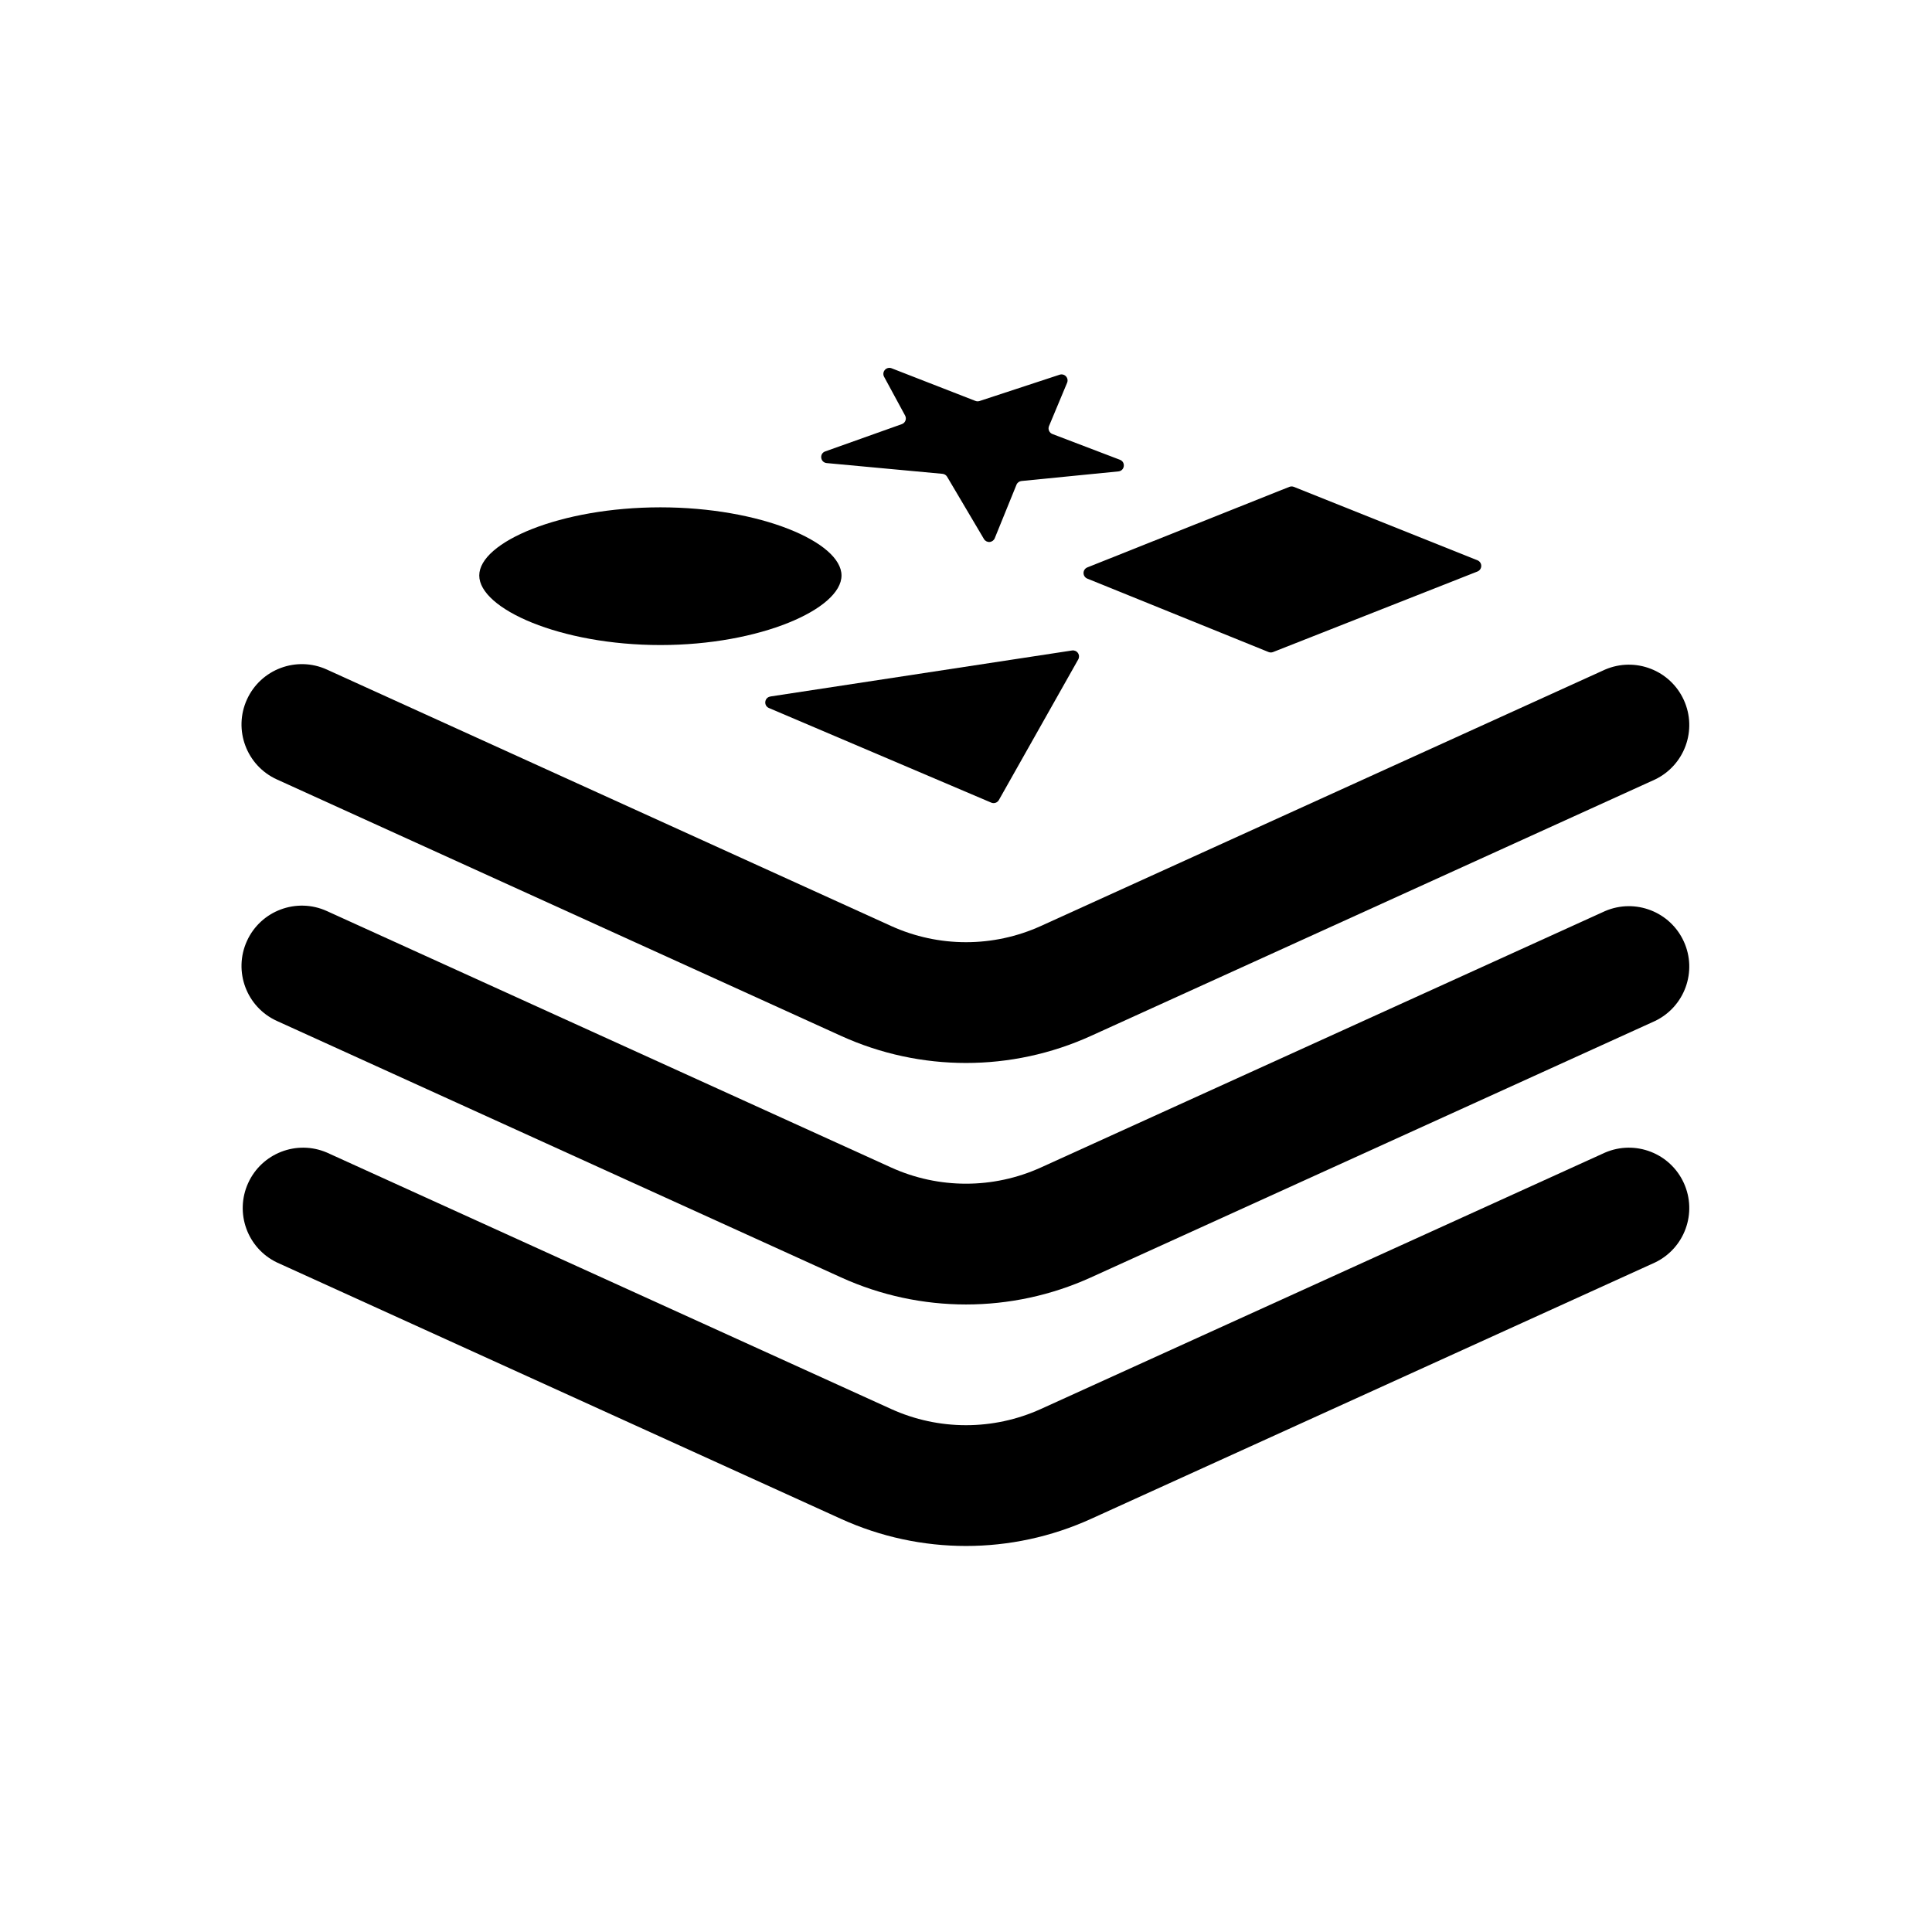
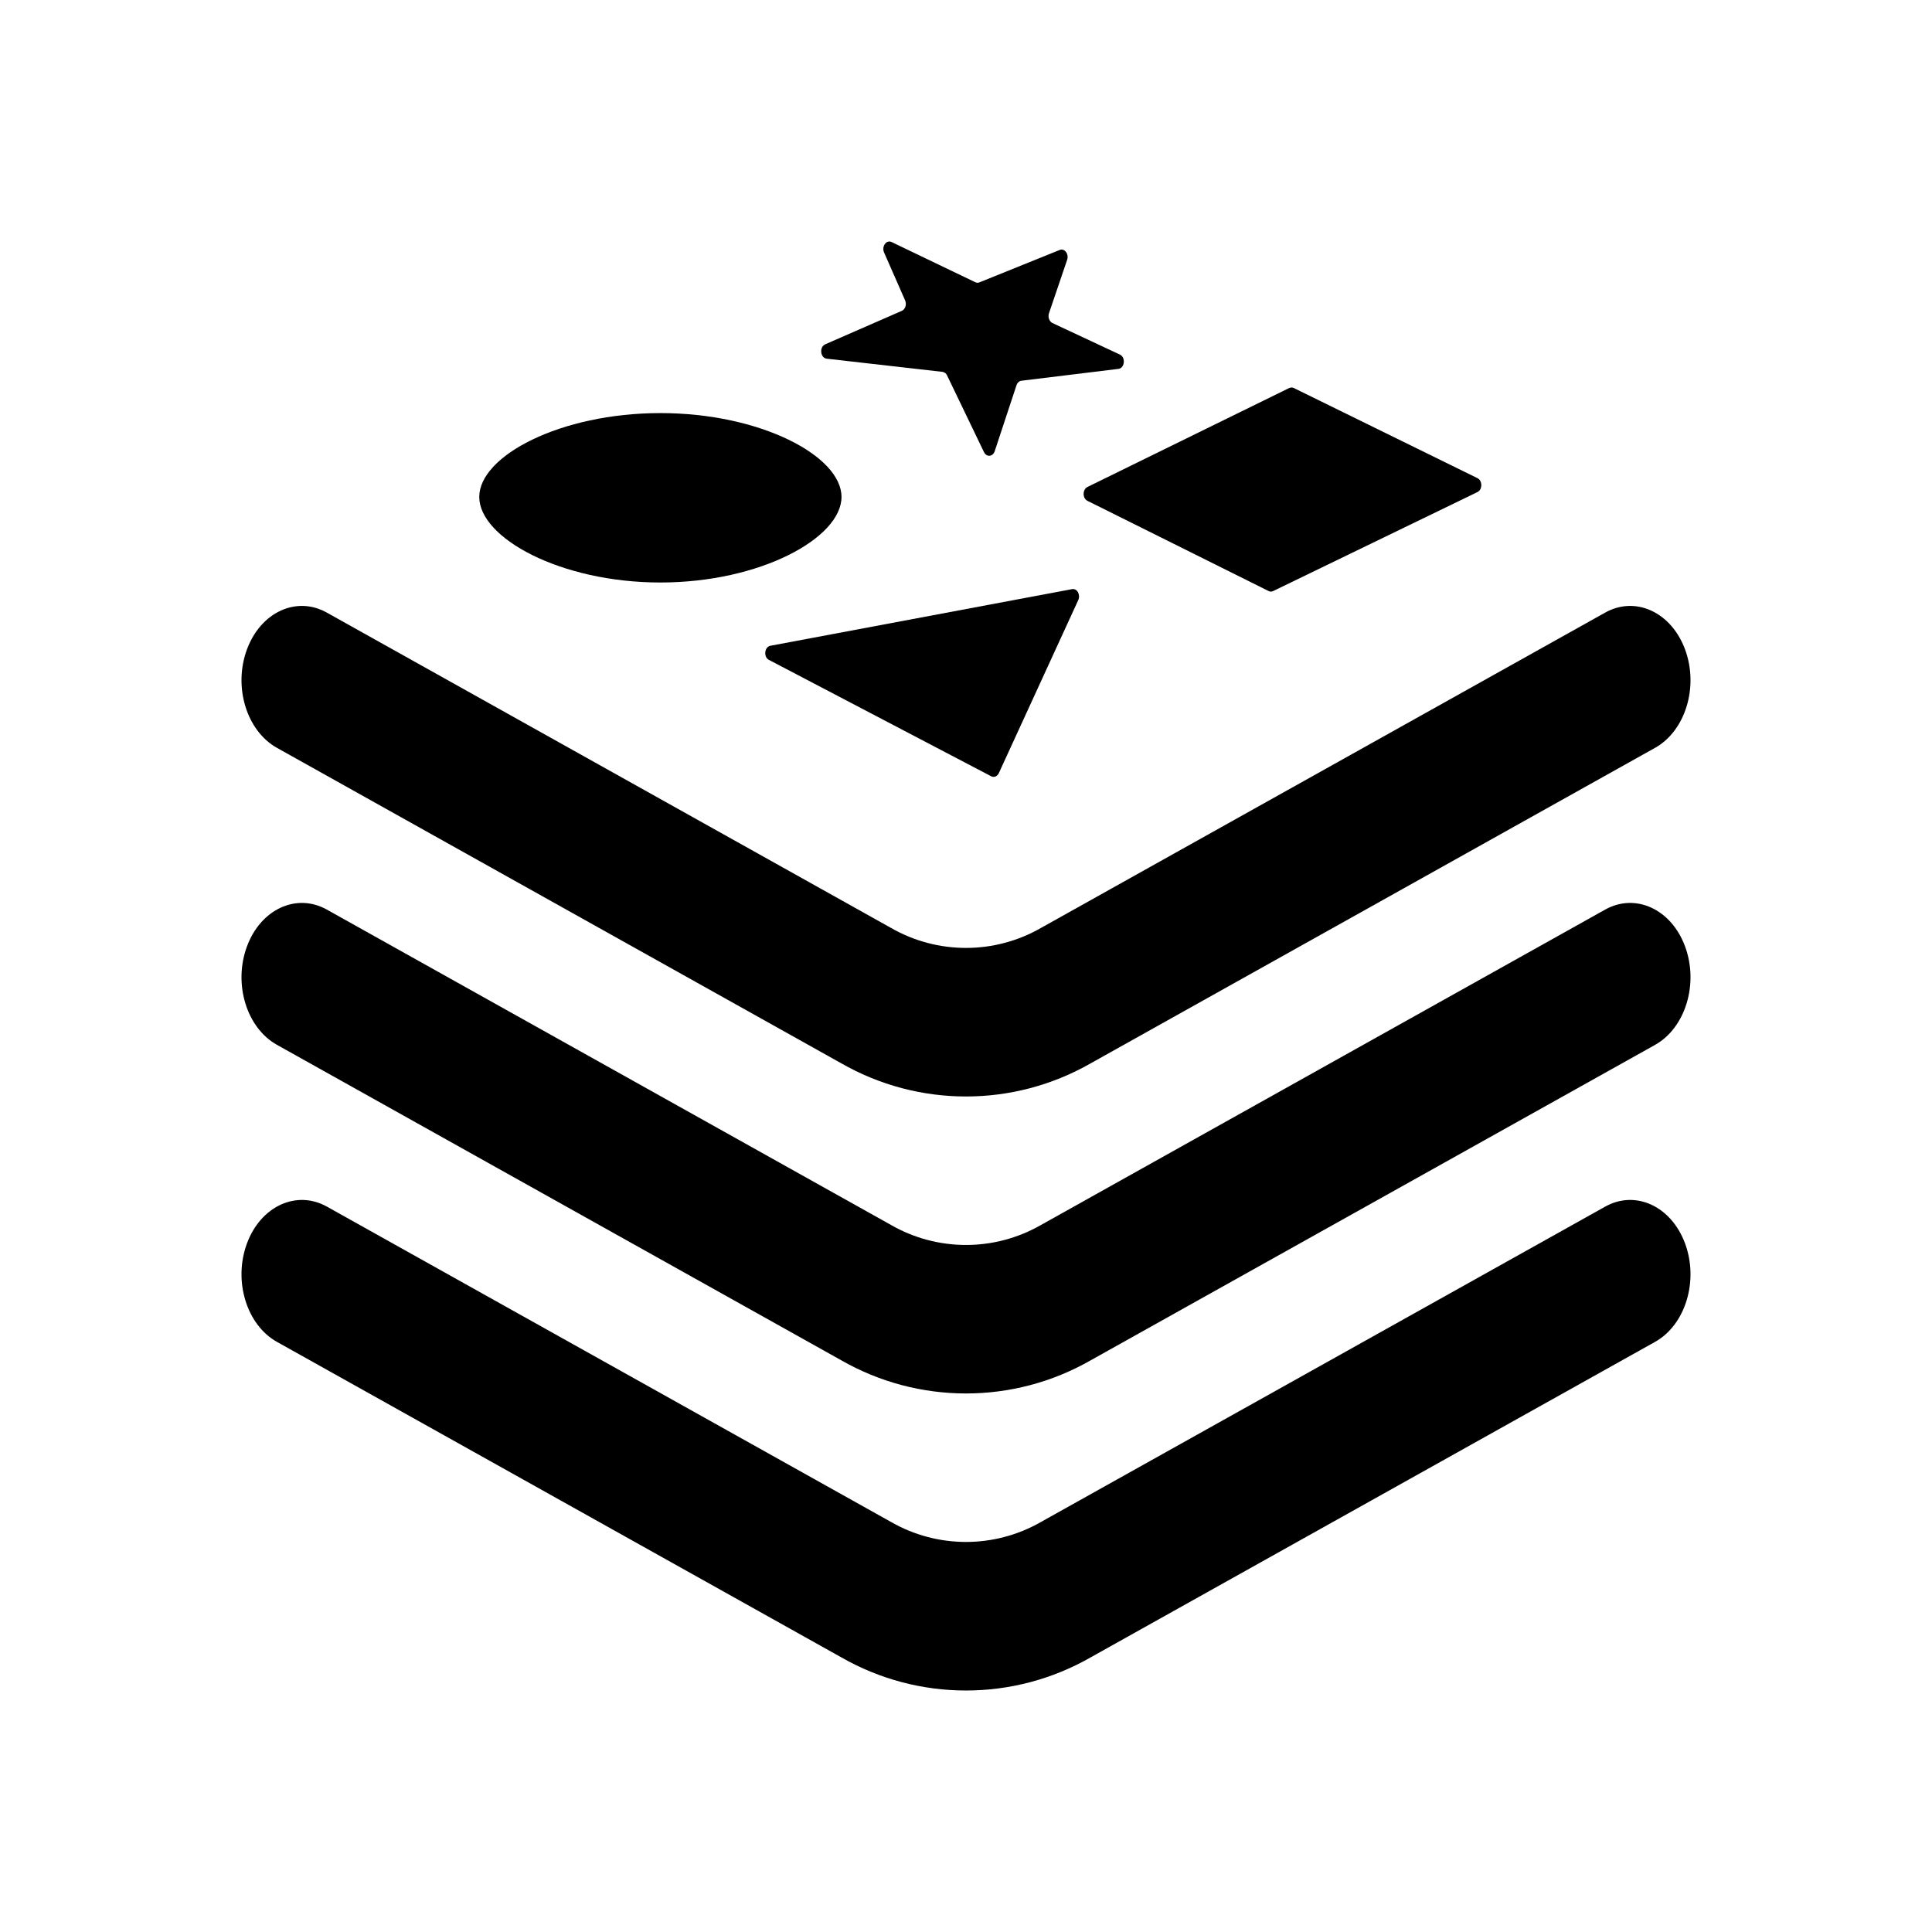
<svg xmlns="http://www.w3.org/2000/svg" width="32" height="32" fill="none">
-   <path d="m13.668 7.477 1.269-.452a.1.1 0 0 0 .055-.141l-.349-.644a.1.1 0 0 1 .125-.14l1.387.54a.1.1 0 0 0 .067.003l1.33-.437a.1.1 0 0 1 .123.133l-.3.718a.1.1 0 0 0 .057.132l1.117.426c.1.038.08.183-.025.193l-1.605.159a.1.1 0 0 0-.083.062l-.36.886a.1.1 0 0 1-.178.014l-.611-1.033a.1.1 0 0 0-.077-.048l-1.917-.178c-.107-.01-.126-.158-.025-.193Zm.27 2.055c0 .552-1.343 1.152-3 1.152s-3-.6-3-1.152c0-.552 1.343-1.129 3-1.129s3 .577 3 1.129ZM4.09 11.586a1 1 0 0 1 1.324-.496l9.345 4.247a3 3 0 0 0 2.482 0l9.345-4.247a1 1 0 0 1 .828 1.82l-9.345 4.248a5 5 0 0 1-4.138 0L4.586 12.91a1 1 0 0 1-.496-1.324Z" fill="#000" />
-   <path d="M4.09 15.586a1 1 0 0 1 1.324-.496l9.345 4.247a3 3 0 0 0 2.482 0l9.345-4.247a1 1 0 0 1 .828 1.82l-9.345 4.248a5 5 0 0 1-4.138 0L4.586 16.91a1 1 0 0 1-.496-1.324Z" fill="#000" />
-   <path d="M5.414 19.09a1 1 0 0 0-.828 1.82l9.345 4.248a5 5 0 0 0 4.138 0l9.345-4.248a1 1 0 0 0-.828-1.82l-9.345 4.247a3 3 0 0 1-2.482 0L5.414 19.09ZM21.355 8.064 18.01 9.398a.1.1 0 0 0 0 .186l3.002 1.216a.1.1 0 0 0 .074 0l3.385-1.334a.1.1 0 0 0 0-.186L21.43 8.064a.1.1 0 0 0-.074 0Zm-8.595 3.472 4.997-.762a.1.1 0 0 1 .102.148l-1.315 2.33a.1.1 0 0 1-.126.042l-3.682-1.567c-.093-.04-.075-.176.024-.19Z" fill="#000" />
+   <path d="m13.668 5.703 1.27-.555c.057-.025.083-.108.053-.174l-.348-.792c-.044-.1.038-.215.125-.173l1.387.666c.021.01.045.011.067.002l1.33-.537c.08-.033.156.067.123.164l-.3.883c-.022.064.004.138.056.163l1.118.523c.1.046.08.225-.025.237l-1.605.196c-.037.004-.069.033-.083.076l-.36 1.09c-.03.095-.136.104-.178.017l-.611-1.27a.1.1 0 0 0-.077-.06l-1.917-.218c-.107-.012-.126-.194-.025-.238Zm.27 2.527c0 .68-1.343 1.418-3 1.418-1.656 0-3-.738-3-1.417 0-.68 1.344-1.389 3-1.389 1.657 0 3 .71 3 1.389ZM4.09 10.757c.228-.618.821-.892 1.324-.61l9.345 5.223a2.495 2.495 0 0 0 2.482 0l9.345-5.223c.503-.282 1.096-.008 1.324.61.229.619.006 1.348-.496 1.629l-9.345 5.224a4.159 4.159 0 0 1-4.138 0l-9.345-5.224c-.502-.281-.725-1.01-.496-1.629Z" fill="#000" />
+   <path d="M4.09 15.677c.228-.619.821-.892 1.324-.611l9.345 5.224a2.495 2.495 0 0 0 2.482 0l9.345-5.224c.503-.281 1.096-.008 1.324.61.229.619.006 1.348-.496 1.63l-9.345 5.223a4.159 4.159 0 0 1-4.138 0l-9.345-5.224c-.502-.28-.725-1.01-.496-1.628Z" fill="#000" />
+   <path d="M5.414 19.985c-.503-.28-1.096-.007-1.324.611-.229.619-.006 1.348.496 1.629l9.345 5.224a4.159 4.159 0 0 0 4.138 0l9.345-5.224c.502-.281.725-1.01.496-1.629-.228-.618-.821-.892-1.324-.61l-9.345 5.223a2.495 2.495 0 0 1-2.482 0l-9.345-5.224ZM21.355 6.426l-3.344 1.64c-.083.042-.084.187 0 .229l3.002 1.495a.08.08 0 0 0 .074 0l3.385-1.64c.084-.041.084-.188 0-.23L21.43 6.427a.083.083 0 0 0-.074 0Zm-8.595 4.27 4.997-.938c.083-.016.143.092.102.182l-1.315 2.865c-.025.055-.08.077-.126.053l-3.682-1.928c-.093-.048-.075-.216.024-.234Z" fill="#000" />
</svg>
